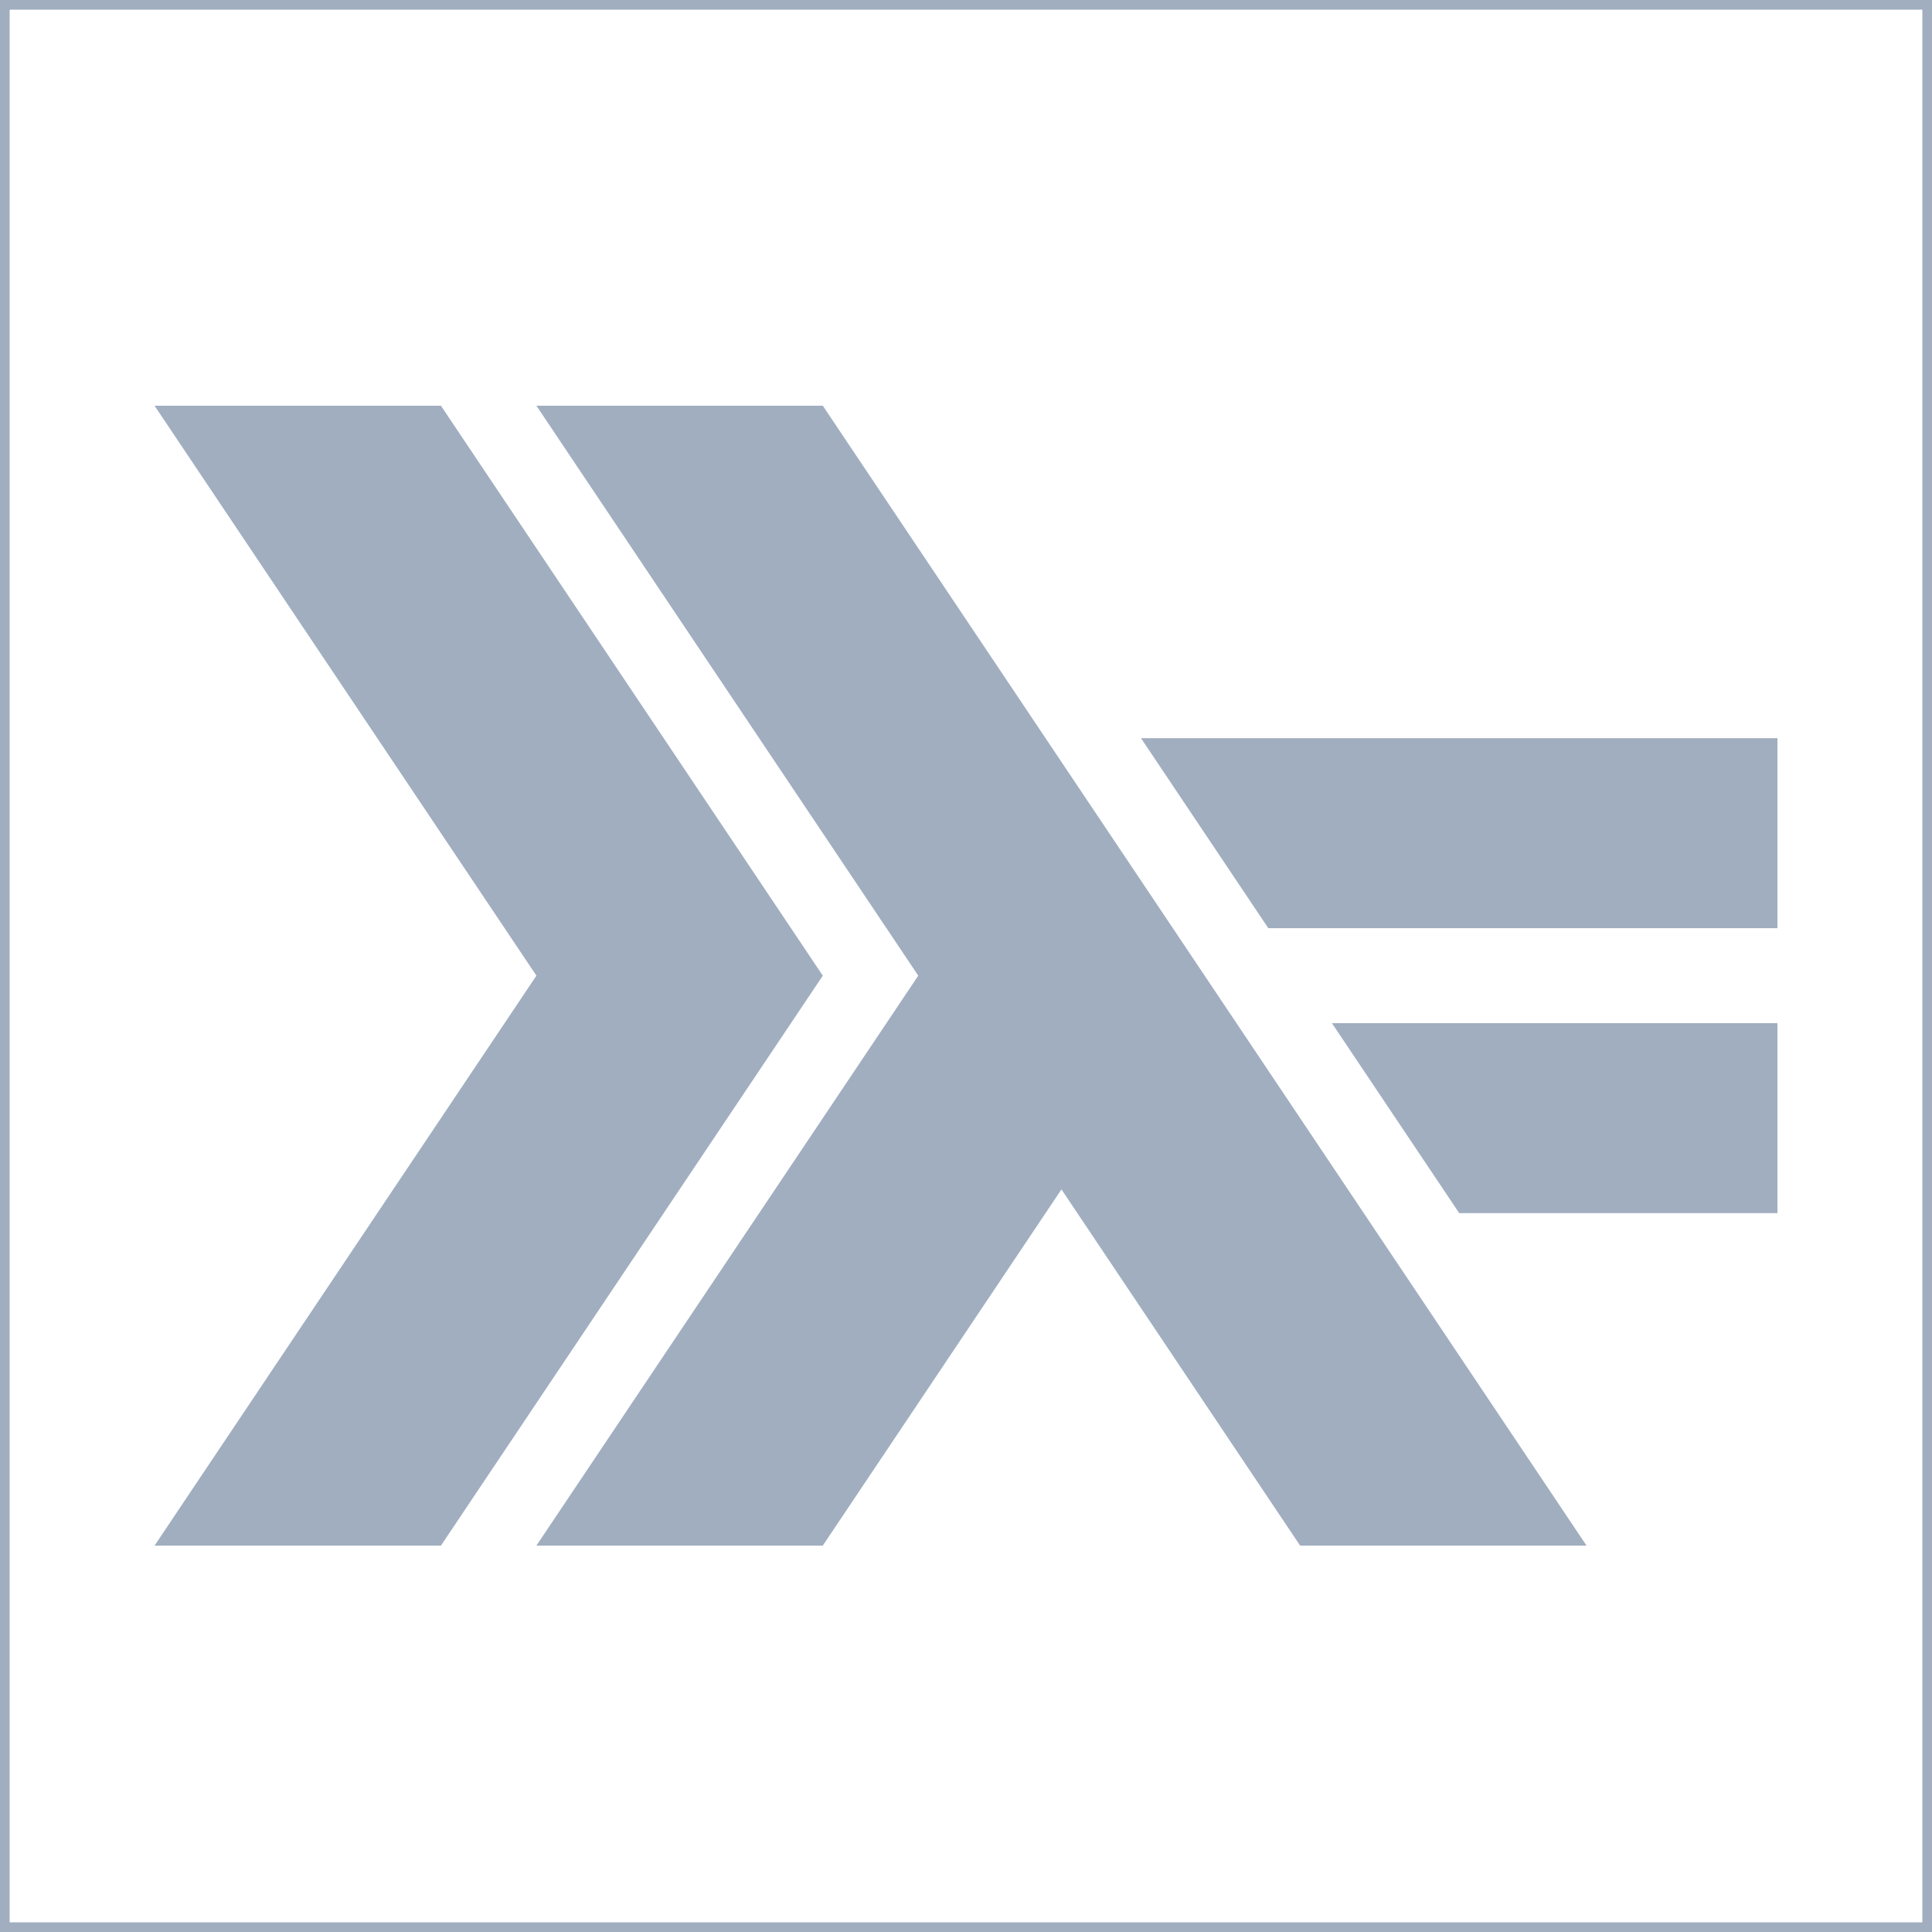
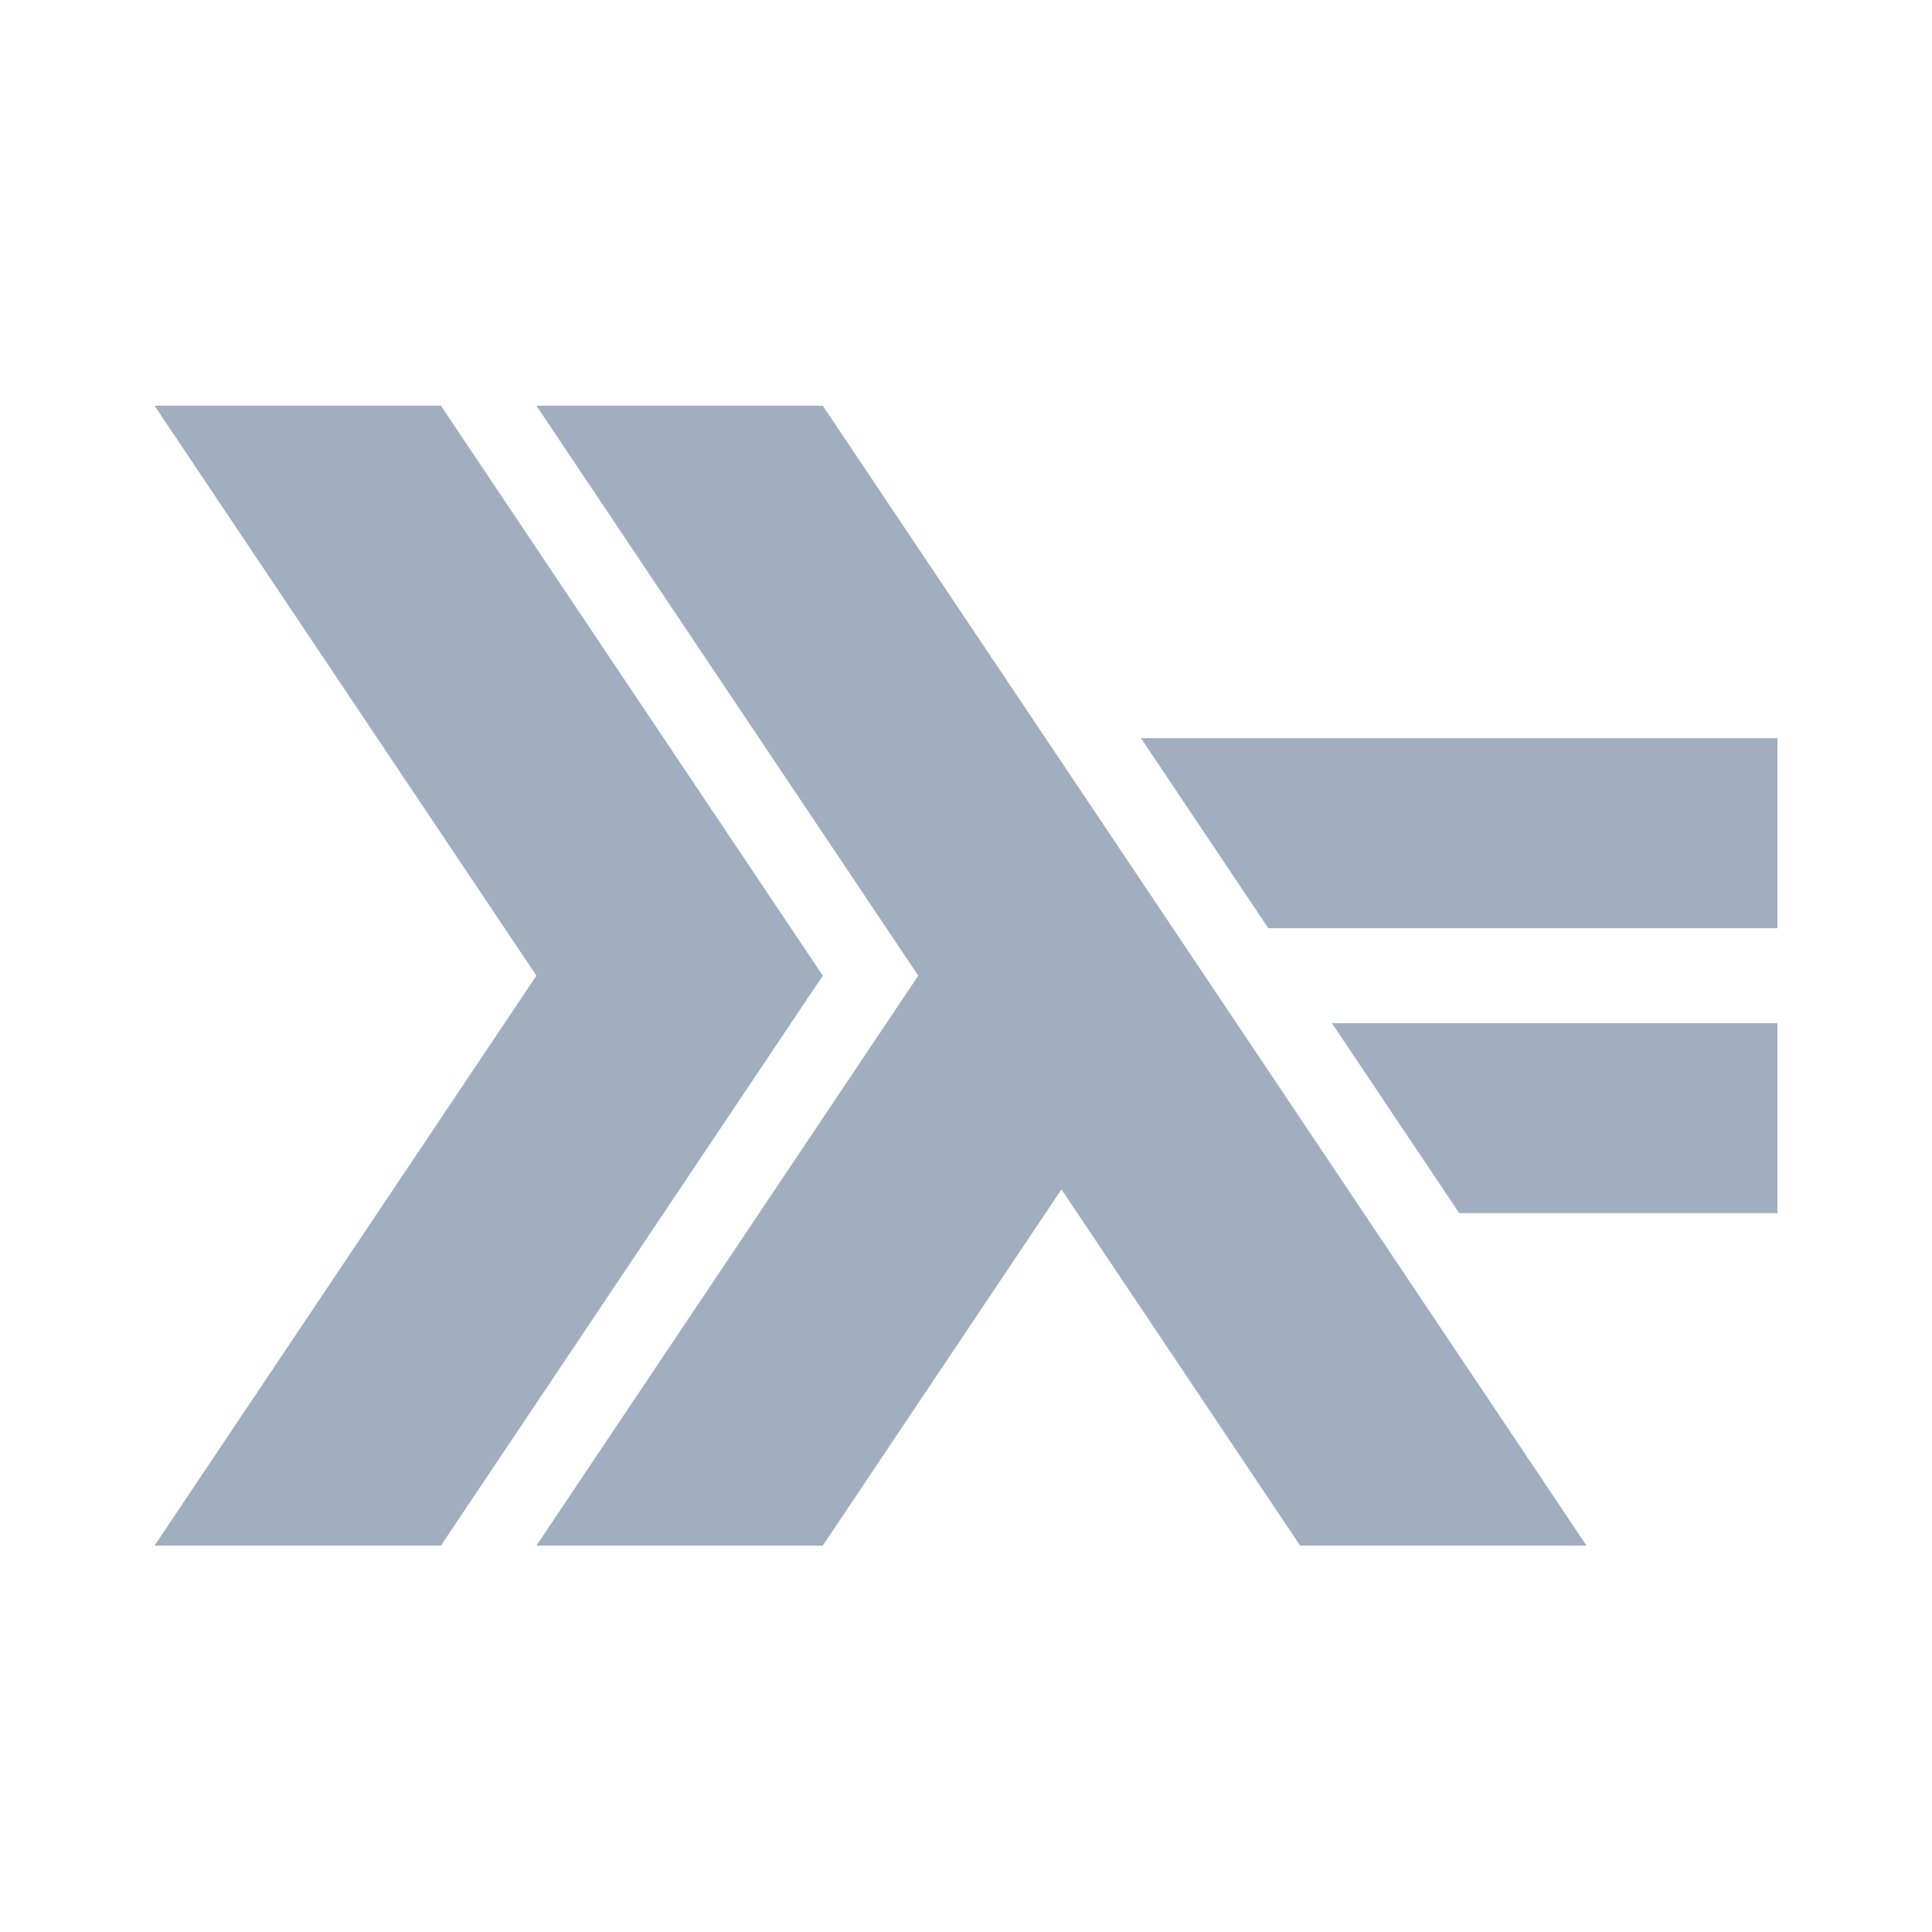
<svg xmlns="http://www.w3.org/2000/svg" width="100" height="100" viewBox="0 0 100 100" fill="none">
  <path d="M8 80L27.765 50.5L8 21H22.823L42.588 50.5L22.823 80" fill="#A0AEC0" />
  <path d="M75.529 62.792L68.941 52.959H92V62.792" fill="#A0AEC0" />
  <path d="M65.647 48.042L59.059 38.209H92V48.042" fill="#A0AEC0" />
  <path d="M27.765 80L47.529 50.5L27.765 21H42.588L82.118 80H67.294L54.941 61.562L42.588 80" fill="#A0AEC0" />
-   <rect width="100" height="100" stroke="#A0AEC0" />
</svg>
